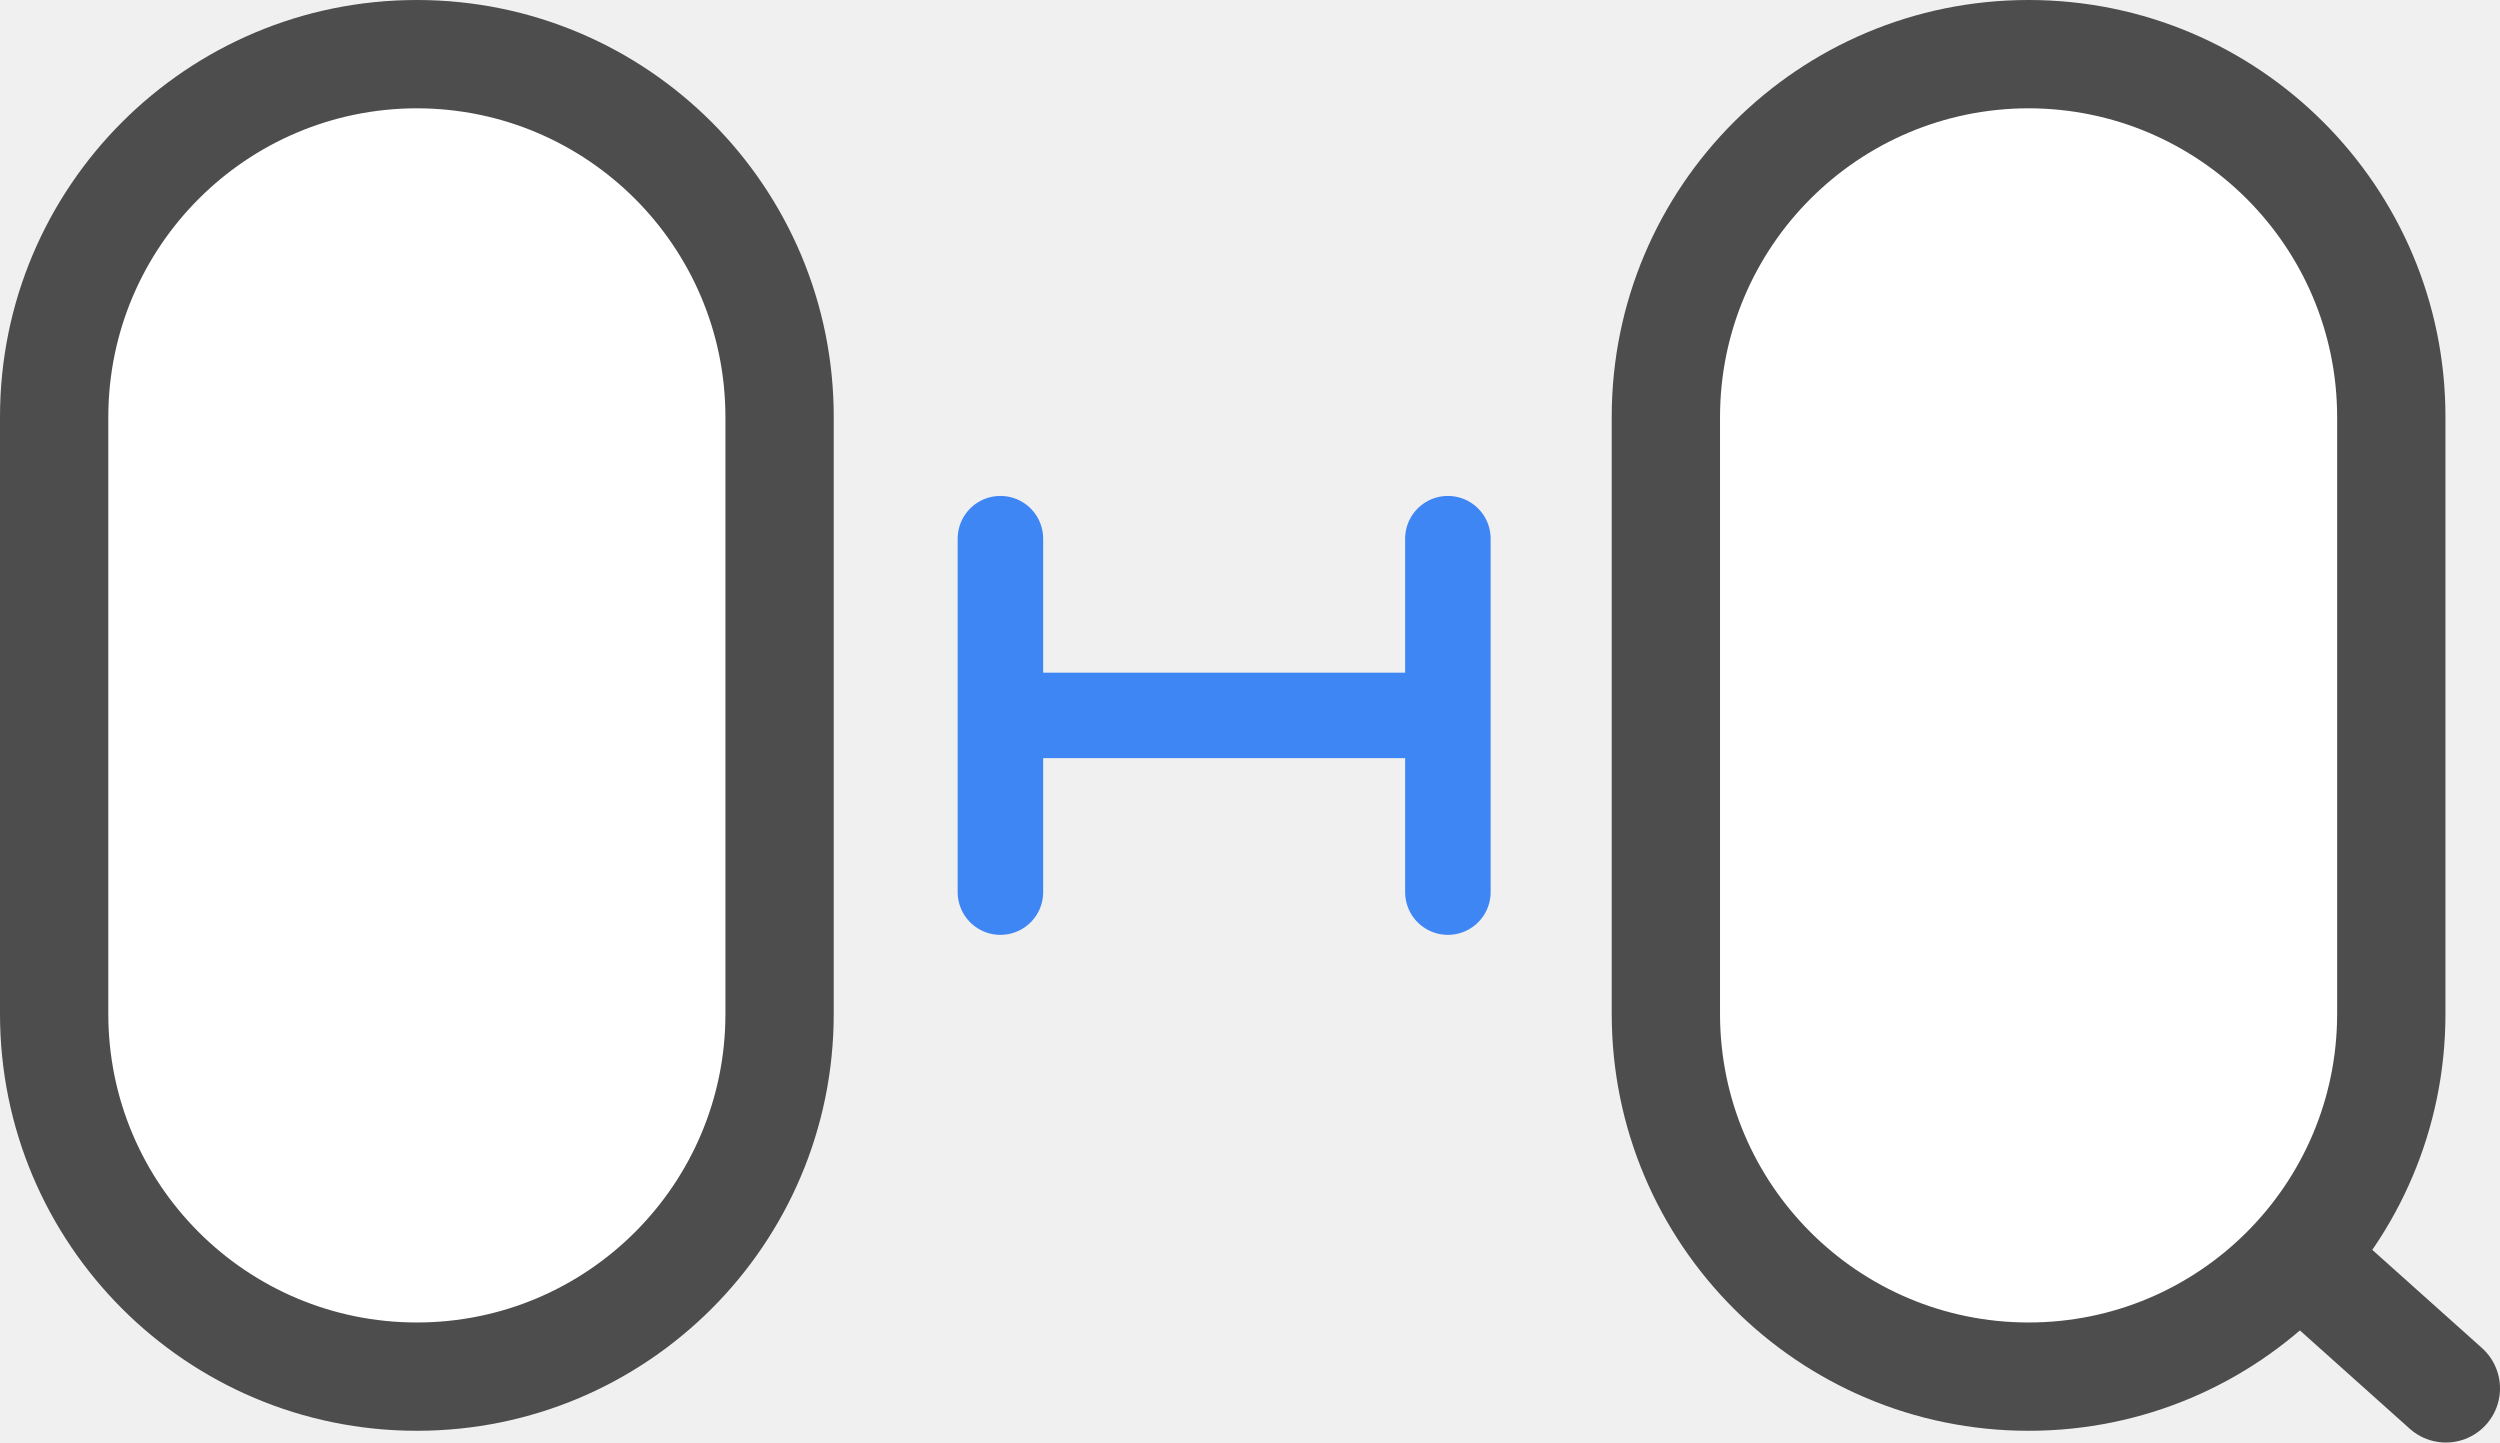
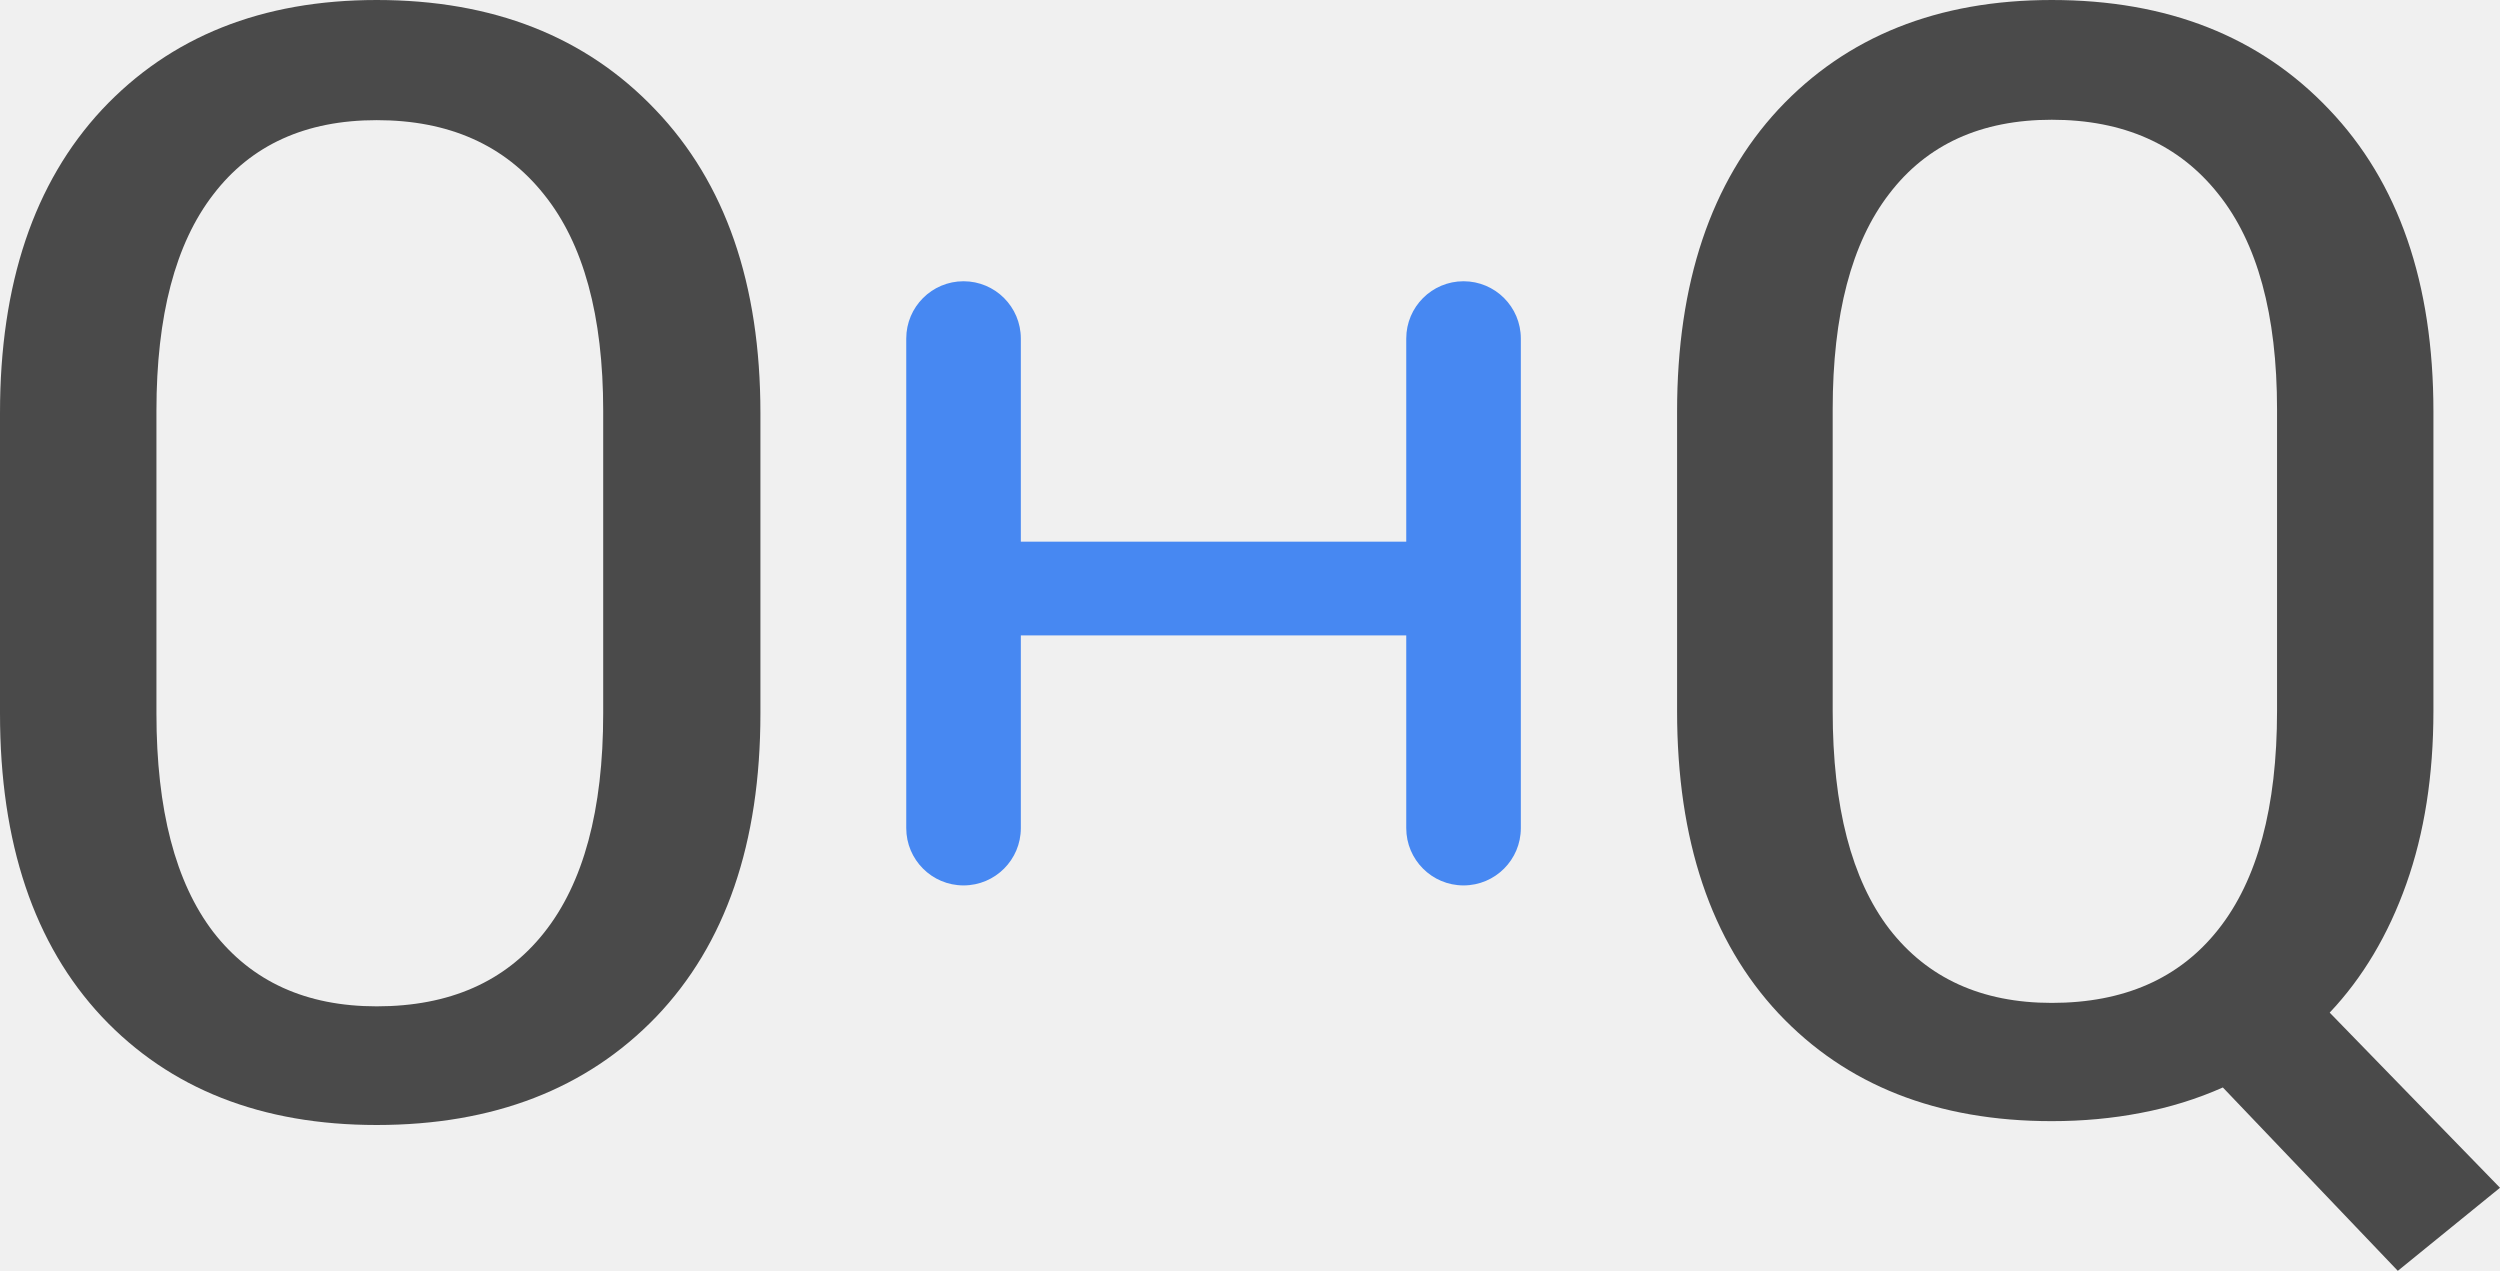
- <svg xmlns="http://www.w3.org/2000/svg" id="Layer_1" data-name="Layer 1" viewBox="0 0 438.57 253.06">
-   <defs>
-     <style>.cls-1{fill:#fff;}.cls-2{fill:#4d4d4d;}.cls-3,.cls-4{fill:none;stroke-linecap:round;stroke-miterlimit:10;}.cls-3{stroke:#3f86f5;stroke-width:15px;}.cls-4{stroke:#4d4d4d;stroke-width:19px;}</style>
-   </defs>
-   <path class="cls-1" d="M528.13,493.5a63.7,63.7,0,0,1-63.63-63.63V325.13a63.63,63.63,0,0,1,127.26,0V429.87A63.7,63.7,0,0,1,528.13,493.5Z" transform="translate(-455 -252)" />
-   <path class="cls-2" d="M528.13,271a54.19,54.19,0,0,1,54.13,54.13V429.87a54.13,54.13,0,0,1-108.26,0V325.13A54.19,54.19,0,0,1,528.13,271m0-19h0A73.13,73.13,0,0,0,455,325.13V429.87A73.13,73.13,0,0,0,528.13,503h0a73.13,73.13,0,0,0,73.13-73.13V325.13A73.13,73.13,0,0,0,528.13,252Z" transform="translate(-455 -252)" />
-   <path class="cls-1" d="M810.87,493.5a63.7,63.7,0,0,1-63.63-63.63V325.13a63.63,63.63,0,0,1,127.26,0V429.87A63.7,63.7,0,0,1,810.87,493.5Z" transform="translate(-455 -252)" />
-   <path class="cls-2" d="M810.87,271A54.19,54.19,0,0,1,865,325.13V429.87a54.13,54.13,0,0,1-108.26,0V325.13A54.19,54.19,0,0,1,810.87,271m0-19h0a73.13,73.13,0,0,0-73.13,73.13V429.87A73.13,73.13,0,0,0,810.87,503h0A73.13,73.13,0,0,0,884,429.87V325.13A73.13,73.13,0,0,0,810.87,252Z" transform="translate(-455 -252)" />
-   <line class="cls-3" x1="181.5" y1="125.5" x2="252.85" y2="125.5" />
-   <line class="cls-3" x1="175.5" y1="94.5" x2="175.5" y2="156.5" />
-   <line class="cls-3" x1="254" y1="94.5" x2="254" y2="156.5" />
-   <line class="cls-4" x1="406.19" y1="223.08" x2="429.07" y2="243.56" />
+ <svg xmlns="http://www.w3.org/2000/svg" width="240" height="122" viewBox="0 0 240 122" fill="none">
+   <path d="M73 68.491C73 80.94 69.663 90.649 62.988 97.618C56.313 104.539 47.371 108 36.164 108C25.105 108 16.314 104.539 9.788 97.618C3.263 90.649 0 80.94 0 68.491V39.653C0 27.252 3.263 17.543 9.788 10.526C16.363 3.509 25.155 0 36.164 0C47.322 0 56.238 3.509 62.913 10.526C69.638 17.543 73 27.252 73 39.653V68.491ZM57.907 39.437C57.907 30.304 56.014 23.383 52.228 18.673C48.443 13.915 43.088 11.535 36.164 11.535C29.34 11.535 24.109 13.915 20.473 18.673C16.837 23.383 15.018 30.304 15.018 39.437V68.491C15.018 77.72 16.837 84.713 20.473 89.471C24.159 94.23 29.389 96.609 36.164 96.609C43.138 96.609 48.492 94.254 52.228 89.543C56.014 84.785 57.907 77.768 57.907 68.491V39.437Z" fill="#4A4A4A" />
+   <path d="M233.609 68.257C233.609 74.436 232.742 79.968 231.008 84.854C229.273 89.74 226.821 93.859 223.65 97.212L240 114.025L230.19 122L213.394 104.397C210.917 105.499 208.291 106.313 205.516 106.84C202.791 107.367 199.943 107.63 196.97 107.63C185.971 107.63 177.226 104.181 170.736 97.284C164.245 90.338 161 80.663 161 68.257V39.517C161 27.159 164.245 17.483 170.736 10.49C177.276 3.497 186.02 0 196.97 0C208.068 0 216.937 3.497 223.576 10.49C230.264 17.483 233.609 27.159 233.609 39.517V68.257ZM218.596 39.301C218.596 30.201 216.714 23.303 212.948 18.609C209.183 13.867 203.857 11.496 196.97 11.496C190.182 11.496 184.98 13.867 181.363 18.609C177.746 23.303 175.938 30.201 175.938 39.301V68.257C175.938 77.454 177.746 84.423 181.363 89.165C185.029 93.907 190.232 96.278 196.97 96.278C203.906 96.278 209.232 93.931 212.948 89.237C216.714 84.495 218.596 77.501 218.596 68.257V39.301Z" fill="#4A4A4A" />
+   <path fill-rule="evenodd" clip-rule="evenodd" d="M87 32.5C87 29.462 89.462 27 92.5 27C95.538 27 98 29.462 98 32.5V52H135V32.5C135 29.462 137.462 27 140.5 27C143.538 27 146 29.462 146 32.5V79.5C146 82.538 143.538 85 140.5 85C137.462 85 135 82.538 135 79.5V61H98V79.5C98 82.538 95.538 85 92.5 85C89.462 85 87 82.538 87 79.5V32.5Z" fill="#4788F2" />
</svg>
